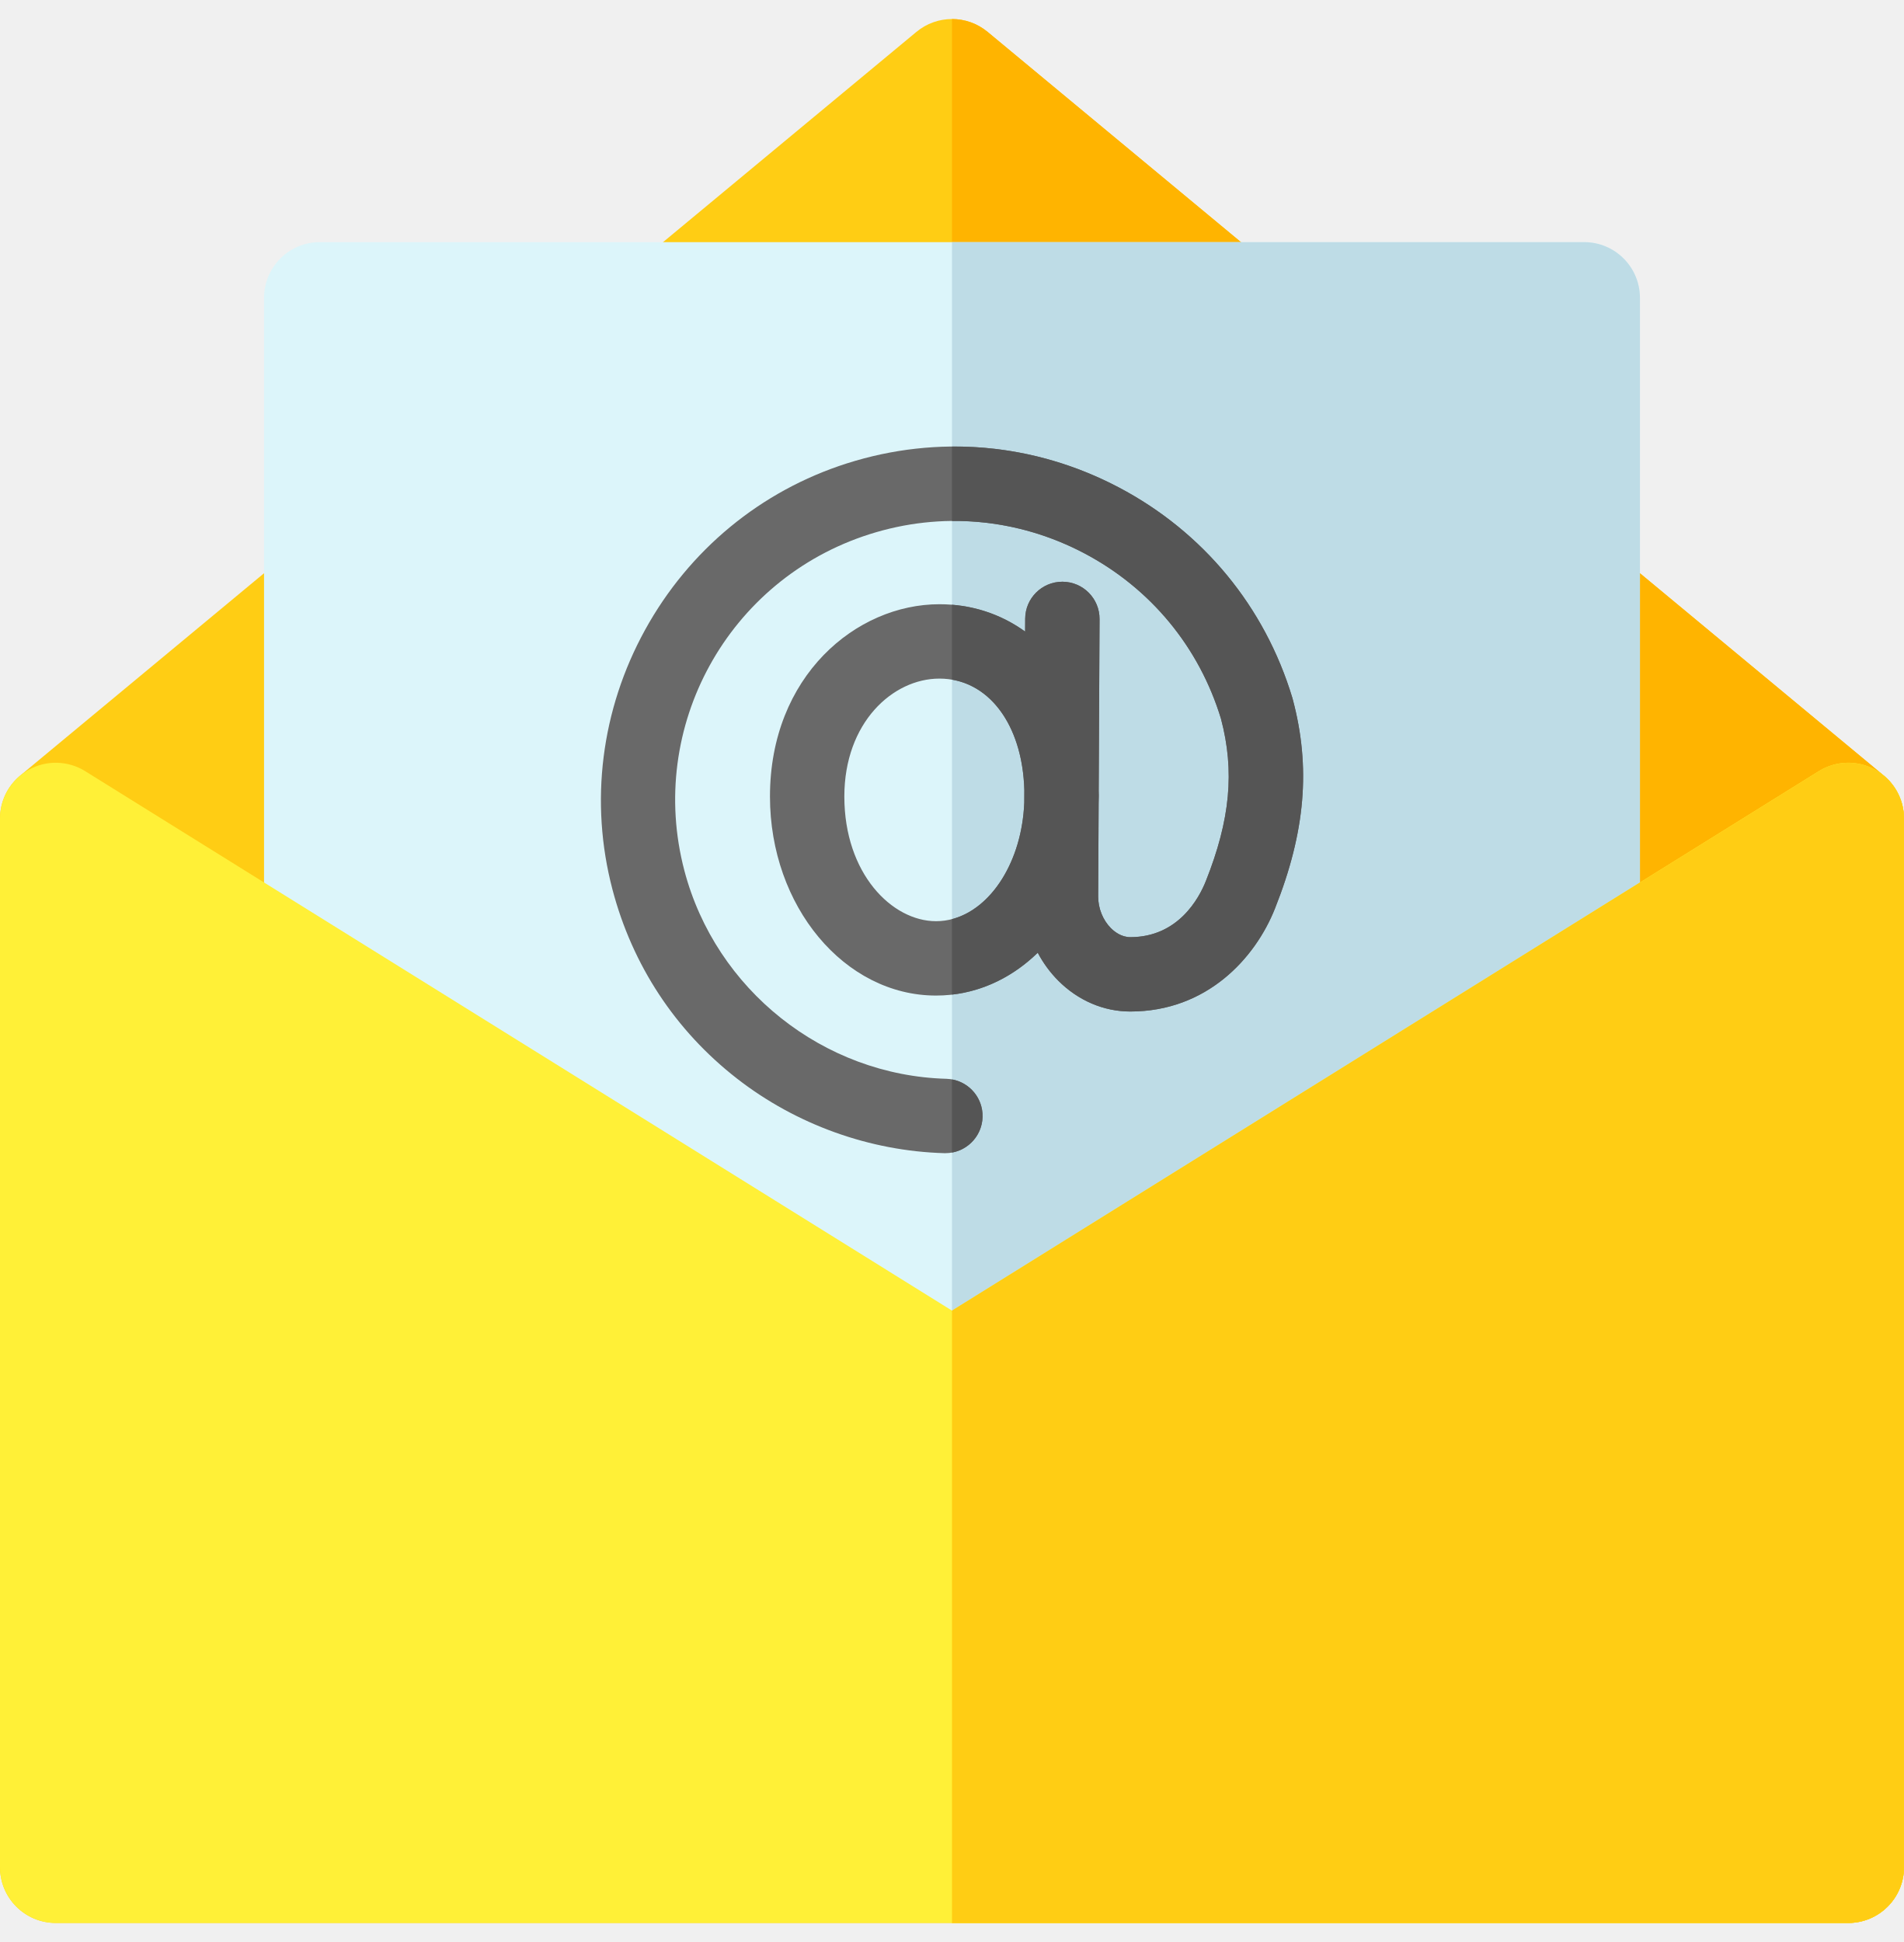
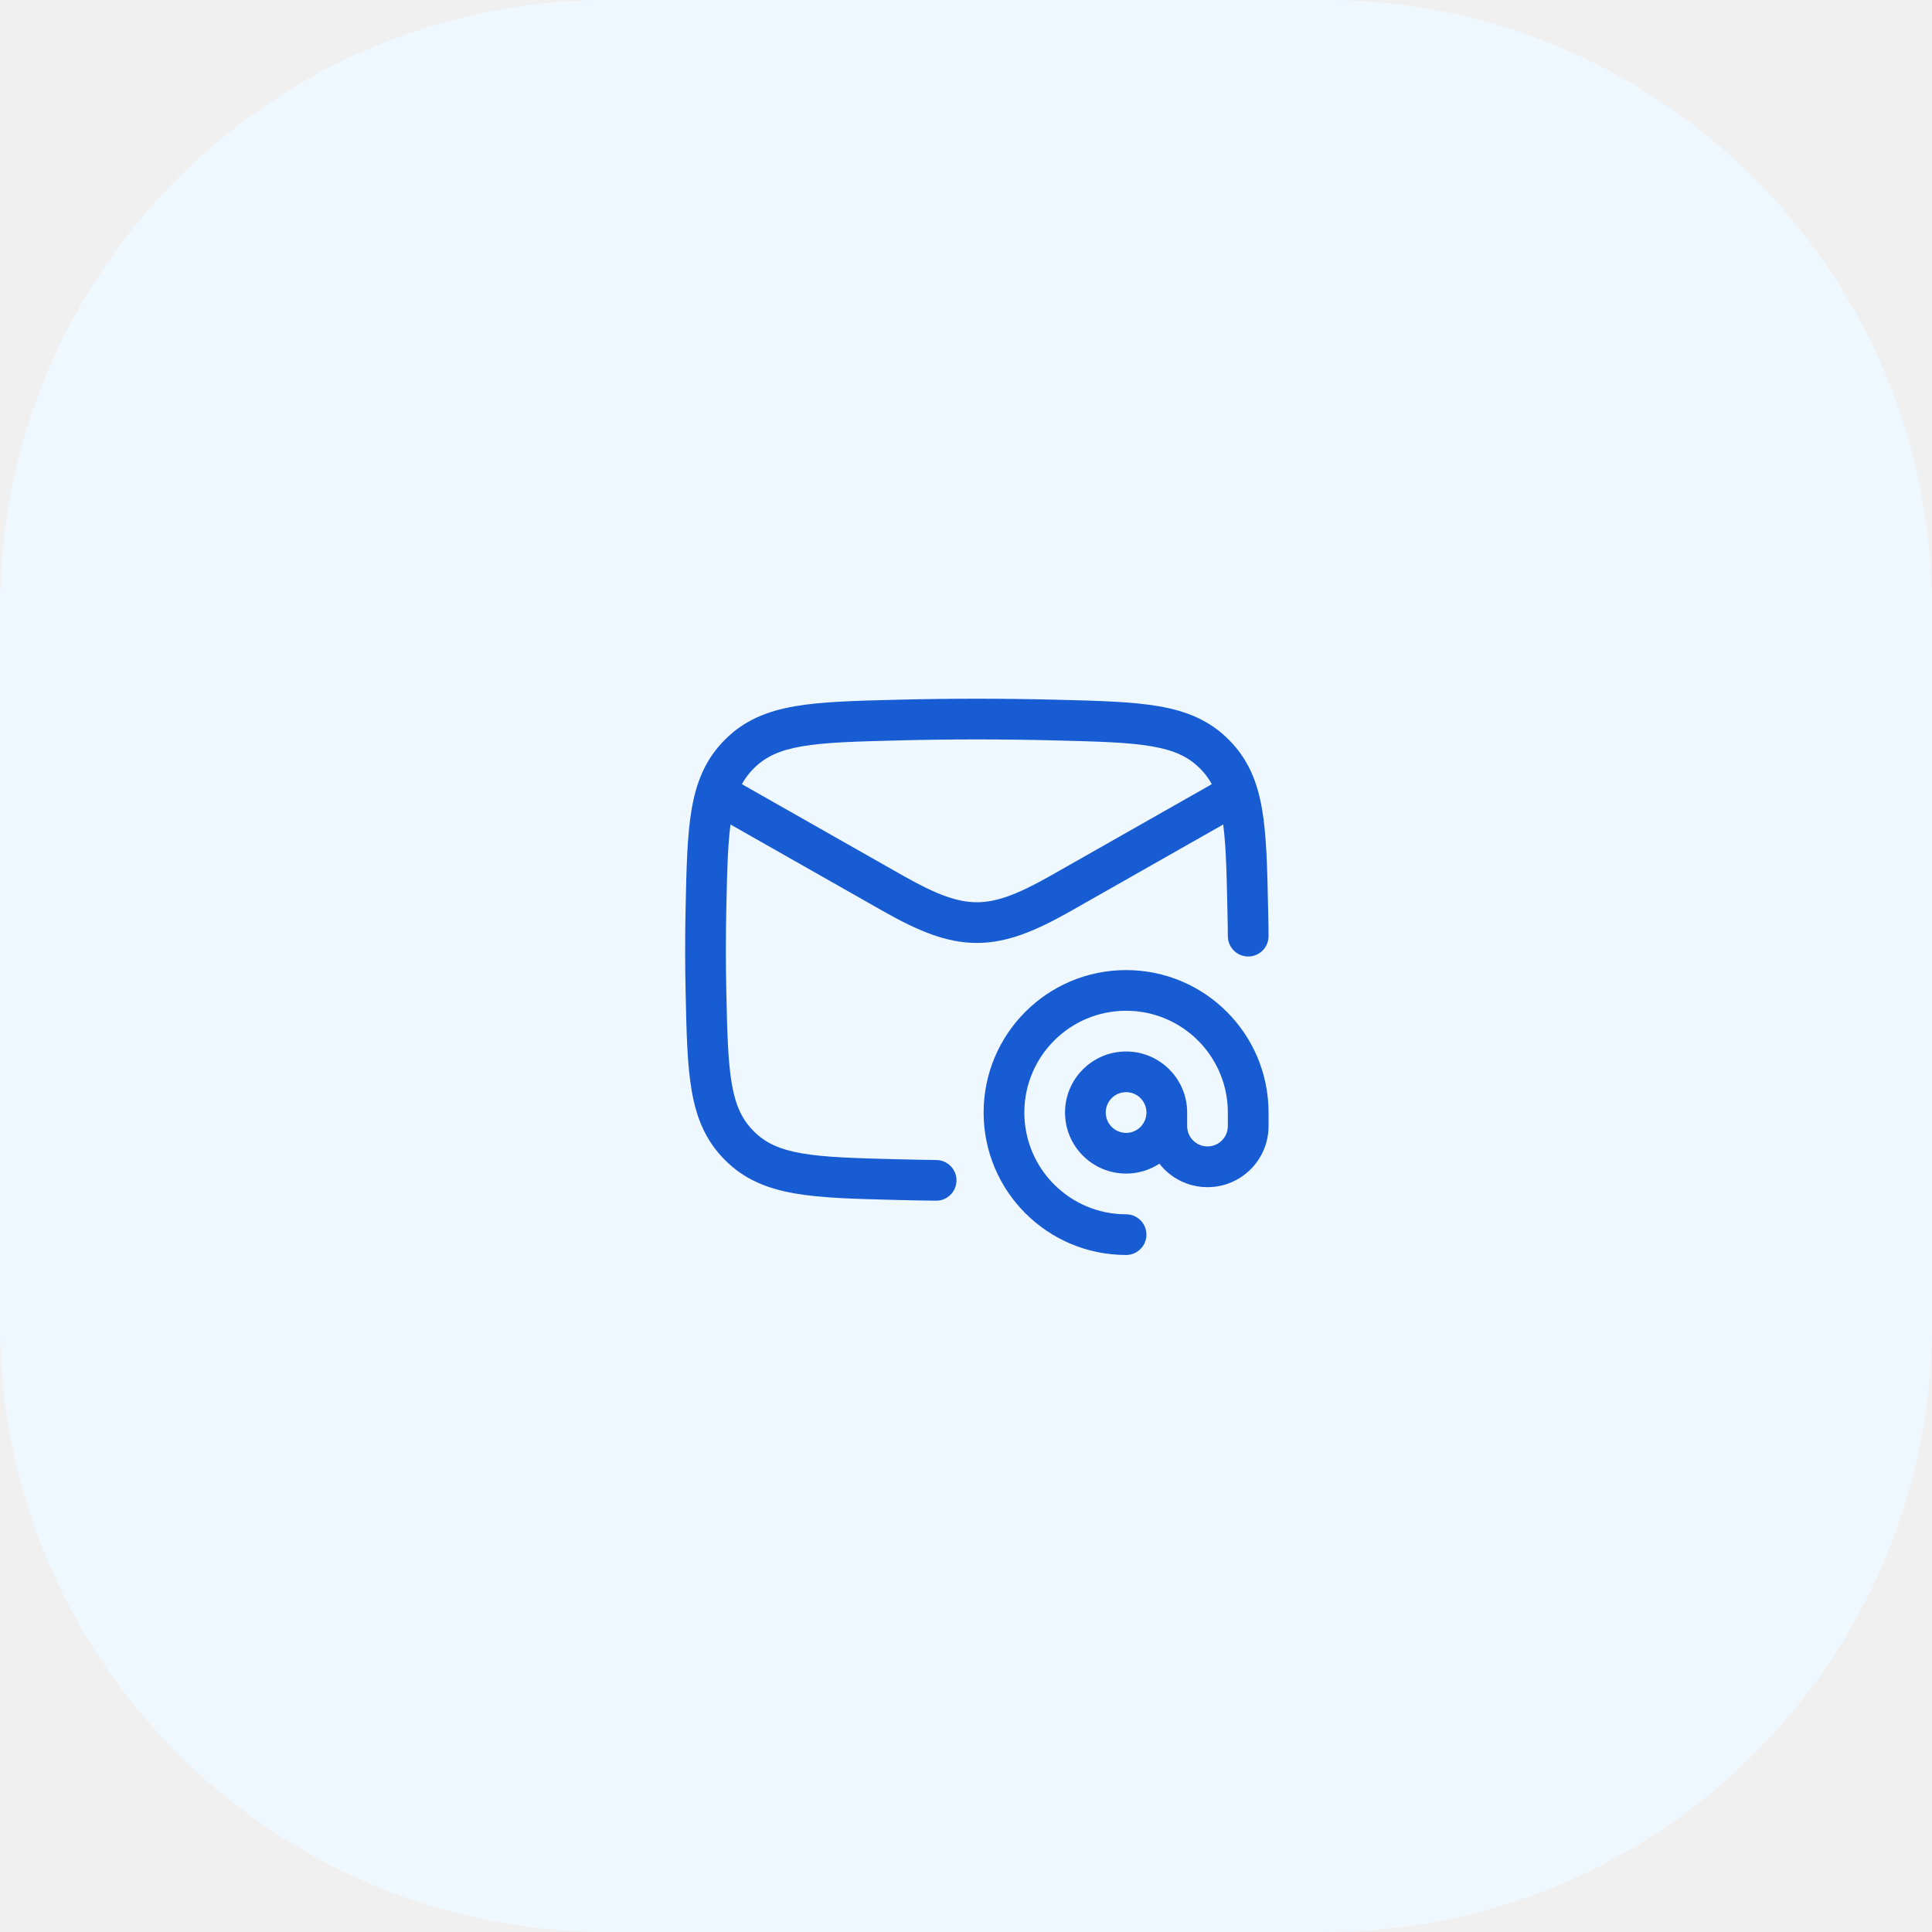
- <svg xmlns="http://www.w3.org/2000/svg" width="50" height="51" viewBox="0 0 50 51" fill="none">
-   <g clip-path="url(#clip0_967_10531)">
-     <path d="M48.535 50.5H1.465C0.656 50.5 0 49.844 0 49.035V21.496C0 21.06 0.194 20.647 0.529 20.369L24.065 0.838C24.607 0.387 25.393 0.387 25.935 0.838L49.471 20.369C49.806 20.647 50 21.06 50 21.496V49.035C50 49.844 49.344 50.5 48.535 50.5Z" fill="#FFCD14" />
-     <path d="M49.471 20.369L25.936 0.838C25.664 0.613 25.332 0.5 25 0.5V50.5H48.535C49.344 50.5 50 49.844 50 49.035V21.496C50 21.06 49.806 20.647 49.471 20.369Z" fill="#FFB400" />
-     <path d="M41.602 37.609H8.398C7.589 37.609 6.934 36.953 6.934 36.145V7.824C6.934 7.015 7.589 6.359 8.398 6.359H41.602C42.41 6.359 43.066 7.015 43.066 7.824V36.145C43.066 36.953 42.41 37.609 41.602 37.609Z" fill="#DCF5FA" />
-     <path d="M41.602 6.359H25V37.609H41.602C42.41 37.609 43.066 36.953 43.066 36.145V7.824C43.066 7.015 42.41 6.359 41.602 6.359Z" fill="#BEDCE6" />
-     <path d="M33.947 18.358C33.944 18.348 33.941 18.338 33.938 18.328C33.215 15.93 31.596 13.967 29.38 12.8C27.164 11.633 24.629 11.409 22.241 12.169C19.978 12.89 18.095 14.443 16.94 16.542C15.784 18.642 15.48 21.064 16.084 23.36C16.607 25.349 17.736 27.065 19.35 28.322C20.904 29.533 22.839 30.229 24.8 30.284C24.809 30.284 24.818 30.284 24.827 30.284C25.354 30.284 25.788 29.864 25.803 29.334C25.818 28.795 25.393 28.346 24.854 28.331C21.625 28.242 18.796 25.993 17.972 22.863C16.981 19.093 19.116 15.213 22.833 14.03C24.719 13.43 26.721 13.607 28.47 14.528C30.214 15.447 31.491 16.991 32.064 18.877C32.427 20.25 32.308 21.526 31.666 23.139C31.49 23.582 30.944 24.611 29.682 24.611C29.444 24.611 29.261 24.463 29.172 24.374C28.962 24.162 28.837 23.851 28.839 23.54L28.851 21.094C28.853 21.027 28.855 20.96 28.855 20.893C28.855 20.85 28.853 20.809 28.852 20.767L28.875 16.259C28.878 15.719 28.442 15.28 27.903 15.277C27.901 15.277 27.9 15.277 27.898 15.277C27.361 15.277 26.924 15.711 26.922 16.249L26.92 16.586C26.282 16.126 25.517 15.868 24.67 15.868C22.483 15.868 20.22 17.757 20.22 20.918C20.22 23.8 22.177 26.145 24.581 26.145C25.601 26.145 26.525 25.727 27.252 25.021C27.394 25.289 27.574 25.536 27.788 25.752C28.31 26.276 28.983 26.564 29.682 26.564C31.691 26.564 32.962 25.168 33.481 23.861C34.282 21.848 34.426 20.151 33.947 18.358ZM24.581 24.192C23.423 24.192 22.173 22.941 22.173 20.918C22.173 18.98 23.442 17.821 24.67 17.821C25.948 17.821 26.851 19.016 26.899 20.746L26.898 21.08C26.829 22.813 25.817 24.192 24.581 24.192Z" fill="#696969" />
-     <path d="M25.803 29.335C25.816 28.845 25.468 28.431 25 28.348V30.268C25.446 30.188 25.79 29.805 25.803 29.335Z" fill="#555555" />
-     <path d="M33.939 18.327C33.215 15.93 31.596 13.967 29.38 12.8C28.006 12.076 26.509 11.715 25 11.727V13.681C26.195 13.67 27.381 13.955 28.47 14.528C30.215 15.447 31.491 16.991 32.064 18.877C32.427 20.25 32.308 21.526 31.666 23.139C31.49 23.581 30.945 24.611 29.682 24.611C29.444 24.611 29.261 24.462 29.173 24.374C28.962 24.162 28.837 23.85 28.839 23.54L28.851 21.094C28.853 21.027 28.855 20.96 28.855 20.892C28.855 20.85 28.853 20.808 28.853 20.767L28.875 16.258C28.878 15.719 28.443 15.28 27.903 15.277C27.902 15.277 27.9 15.277 27.898 15.277C27.361 15.277 26.924 15.711 26.922 16.249L26.92 16.585C26.366 16.186 25.716 15.939 25 15.881V17.849C26.101 18.037 26.855 19.169 26.9 20.746L26.898 21.08C26.837 22.612 26.038 23.867 25 24.137V26.12C25.853 26.023 26.626 25.629 27.252 25.02C27.394 25.289 27.574 25.536 27.788 25.751C28.31 26.276 28.983 26.564 29.682 26.564C31.691 26.564 32.962 25.168 33.481 23.861C34.282 21.848 34.426 20.15 33.947 18.358C33.944 18.348 33.942 18.337 33.939 18.327Z" fill="#555555" />
-     <path d="M48.535 50.5H1.465C0.656 50.5 0 49.844 0 49.035V21.496C0 20.964 0.288 20.474 0.754 20.215C1.219 19.957 1.787 19.971 2.239 20.253L25 34.419L47.761 20.253C48.213 19.971 48.781 19.957 49.246 20.215C49.712 20.474 50 20.964 50 21.496V49.035C50 49.844 49.344 50.5 48.535 50.5Z" fill="#FFF037" />
-     <path d="M49.246 20.215C48.781 19.957 48.213 19.971 47.761 20.253L25 34.419V50.5H48.535C49.344 50.5 50 49.844 50 49.035V21.496C50 20.964 49.712 20.474 49.246 20.215Z" fill="#FFCD14" />
-   </g>
-   <defs>
-     <clipPath id="clip0_967_10531">
-       <rect width="50" height="50" fill="white" transform="translate(0 0.5)" />
-     </clipPath>
-   </defs>
+ <svg xmlns="http://www.w3.org/2000/svg" width="89" height="89" viewBox="0 0 89 89" fill="none">
+   <path d="M0 28C0 12.536 12.536 0 28 0H61C76.464 0 89 12.536 89 28V61C89 76.464 76.464 89 61 89H28C12.536 89 0 76.464 0 61V28Z" fill="#EFF8FF" />
+   <path fill-rule="evenodd" clip-rule="evenodd" d="M40.678 41.971L32.037 37.065L32.963 35.435L41.604 40.341C43.154 41.221 44.115 41.563 45 41.563C45.885 41.563 46.846 41.221 48.396 40.341L57.037 35.435L57.963 37.065L49.322 41.971C47.714 42.884 46.395 43.438 45 43.438C43.605 43.438 42.286 42.884 40.678 41.971Z" fill="#175CD3" />
+   <path fill-rule="evenodd" clip-rule="evenodd" d="M48.603 34.108C46.193 34.047 43.807 34.047 41.397 34.108C39.401 34.158 38.007 34.196 36.93 34.383C35.896 34.563 35.251 34.868 34.721 35.401C34.186 35.937 33.887 36.574 33.712 37.58C33.53 38.63 33.498 39.985 33.457 41.931C33.431 43.15 33.431 44.362 33.457 45.582C33.498 47.527 33.53 48.882 33.712 49.932C33.887 50.938 34.186 51.575 34.721 52.111C35.251 52.644 35.896 52.949 36.93 53.129C38.007 53.317 39.401 53.354 41.397 53.404C41.978 53.419 42.558 53.43 43.137 53.438C43.655 53.444 44.069 53.87 44.062 54.387C44.056 54.905 43.63 55.319 43.113 55.312C42.526 55.305 41.939 55.294 41.35 55.279L41.277 55.277C39.371 55.229 37.837 55.191 36.608 54.976C35.321 54.752 34.275 54.322 33.392 53.434C32.512 52.551 32.084 51.52 31.865 50.253C31.655 49.047 31.623 47.55 31.584 45.695L31.582 45.622C31.556 44.376 31.556 43.137 31.582 41.891L31.584 41.817C31.623 39.962 31.655 38.465 31.865 37.259C32.084 35.993 32.512 34.961 33.392 34.078C34.275 33.19 35.321 32.76 36.608 32.536C37.837 32.322 39.371 32.283 41.277 32.235L41.35 32.233C43.791 32.172 46.209 32.172 48.65 32.233L48.723 32.235C50.629 32.283 52.163 32.322 53.392 32.536C54.679 32.76 55.725 33.19 56.608 34.078C57.488 34.962 57.916 35.993 58.135 37.259C58.345 38.465 58.377 39.962 58.416 41.817L58.418 41.891C58.419 41.947 58.42 42.001 58.421 42.051C58.431 42.511 58.437 42.771 58.437 43.123C58.439 43.64 58.02 44.061 57.502 44.062C56.984 44.064 56.564 43.645 56.562 43.127C56.562 42.795 56.556 42.553 56.546 42.089C56.545 42.039 56.544 41.986 56.543 41.931C56.502 39.985 56.47 38.63 56.288 37.58C56.113 36.574 55.813 35.937 55.279 35.401C54.749 34.868 54.104 34.563 53.07 34.383C51.993 34.196 50.599 34.158 48.603 34.108Z" fill="#175CD3" />
+   <path fill-rule="evenodd" clip-rule="evenodd" d="M51.875 46.562C49.286 46.562 47.188 48.661 47.188 51.25C47.188 53.839 49.286 55.938 51.875 55.938C52.393 55.938 52.812 56.357 52.812 56.875C52.812 57.393 52.393 57.812 51.875 57.812C48.251 57.812 45.312 54.874 45.312 51.25C45.312 47.626 48.251 44.688 51.875 44.688C55.499 44.688 58.438 47.626 58.438 51.25V51.875C58.438 53.428 57.178 54.688 55.625 54.688C54.725 54.688 53.924 54.265 53.409 53.608C52.968 53.895 52.441 54.062 51.875 54.062C50.322 54.062 49.062 52.803 49.062 51.25C49.062 49.697 50.322 48.438 51.875 48.438C53.428 48.438 54.688 49.697 54.688 51.25V51.875C54.688 52.393 55.107 52.812 55.625 52.812C56.143 52.812 56.562 52.393 56.562 51.875V51.25C56.562 48.661 54.464 46.562 51.875 46.562ZM52.812 51.25C52.812 50.732 52.393 50.312 51.875 50.312C51.357 50.312 50.938 50.732 50.938 51.25C50.938 51.768 51.357 52.188 51.875 52.188C52.393 52.188 52.812 51.768 52.812 51.25Z" fill="#175CD3" />
</svg>
